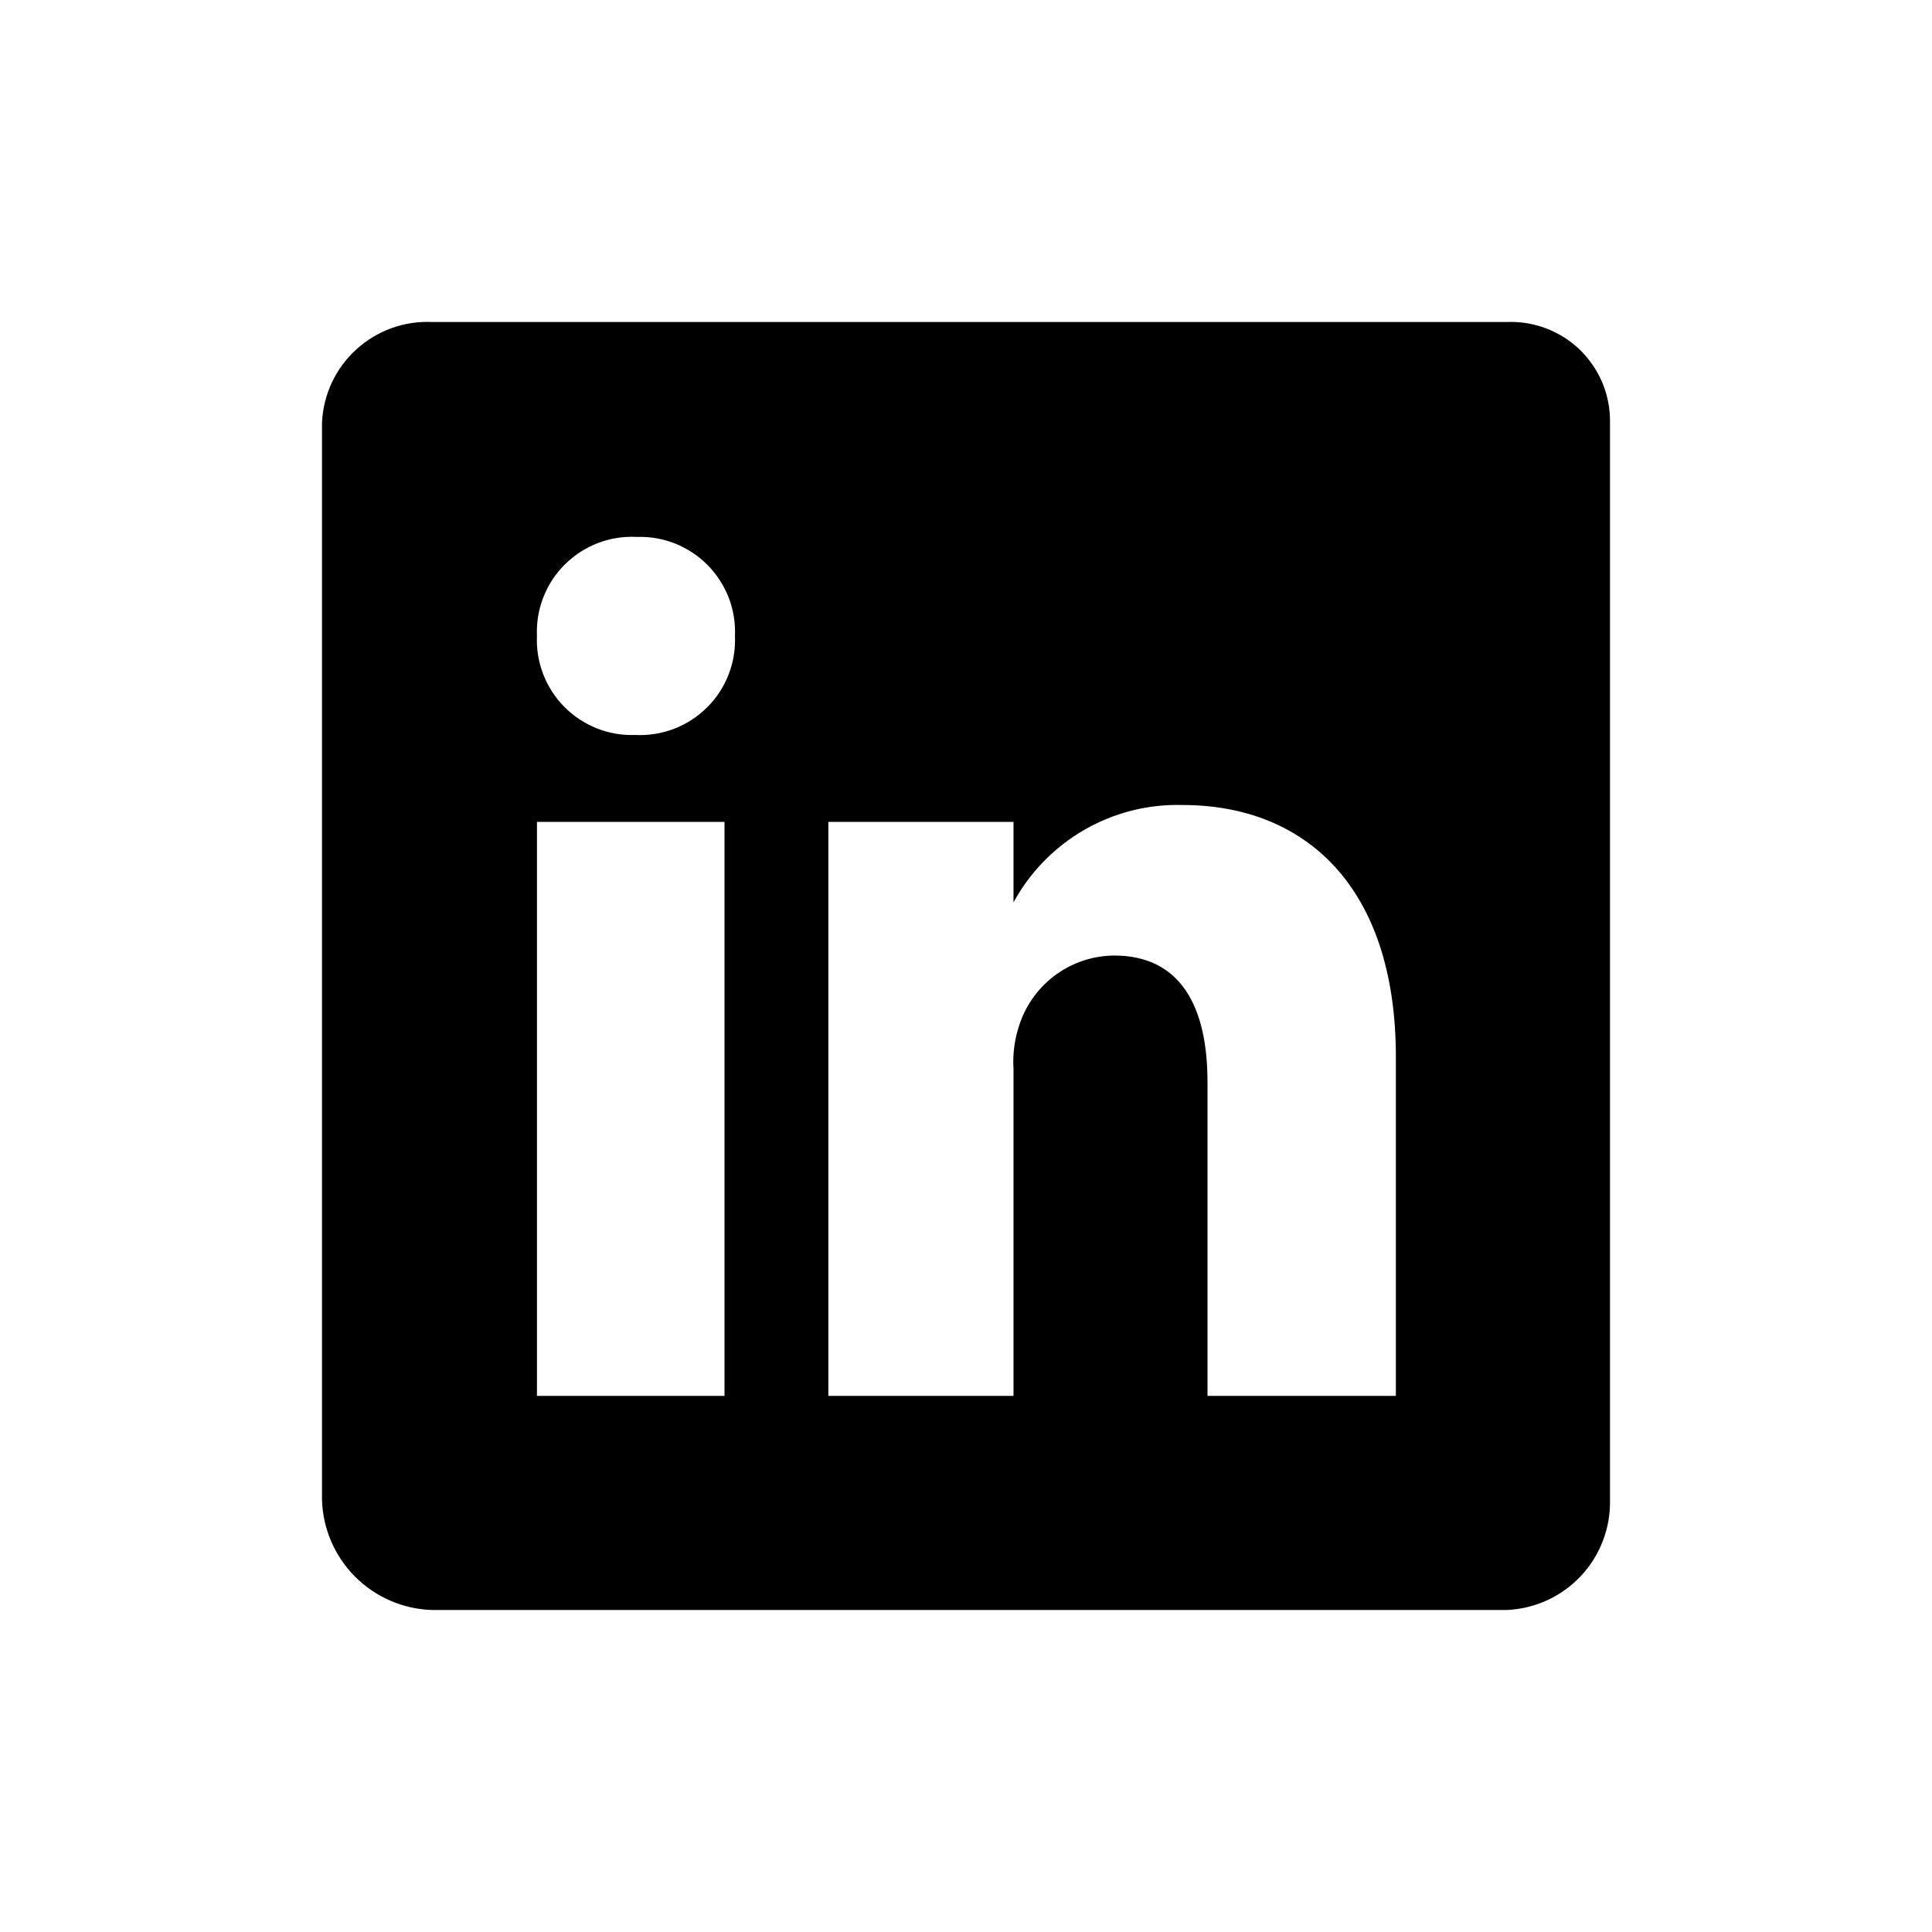
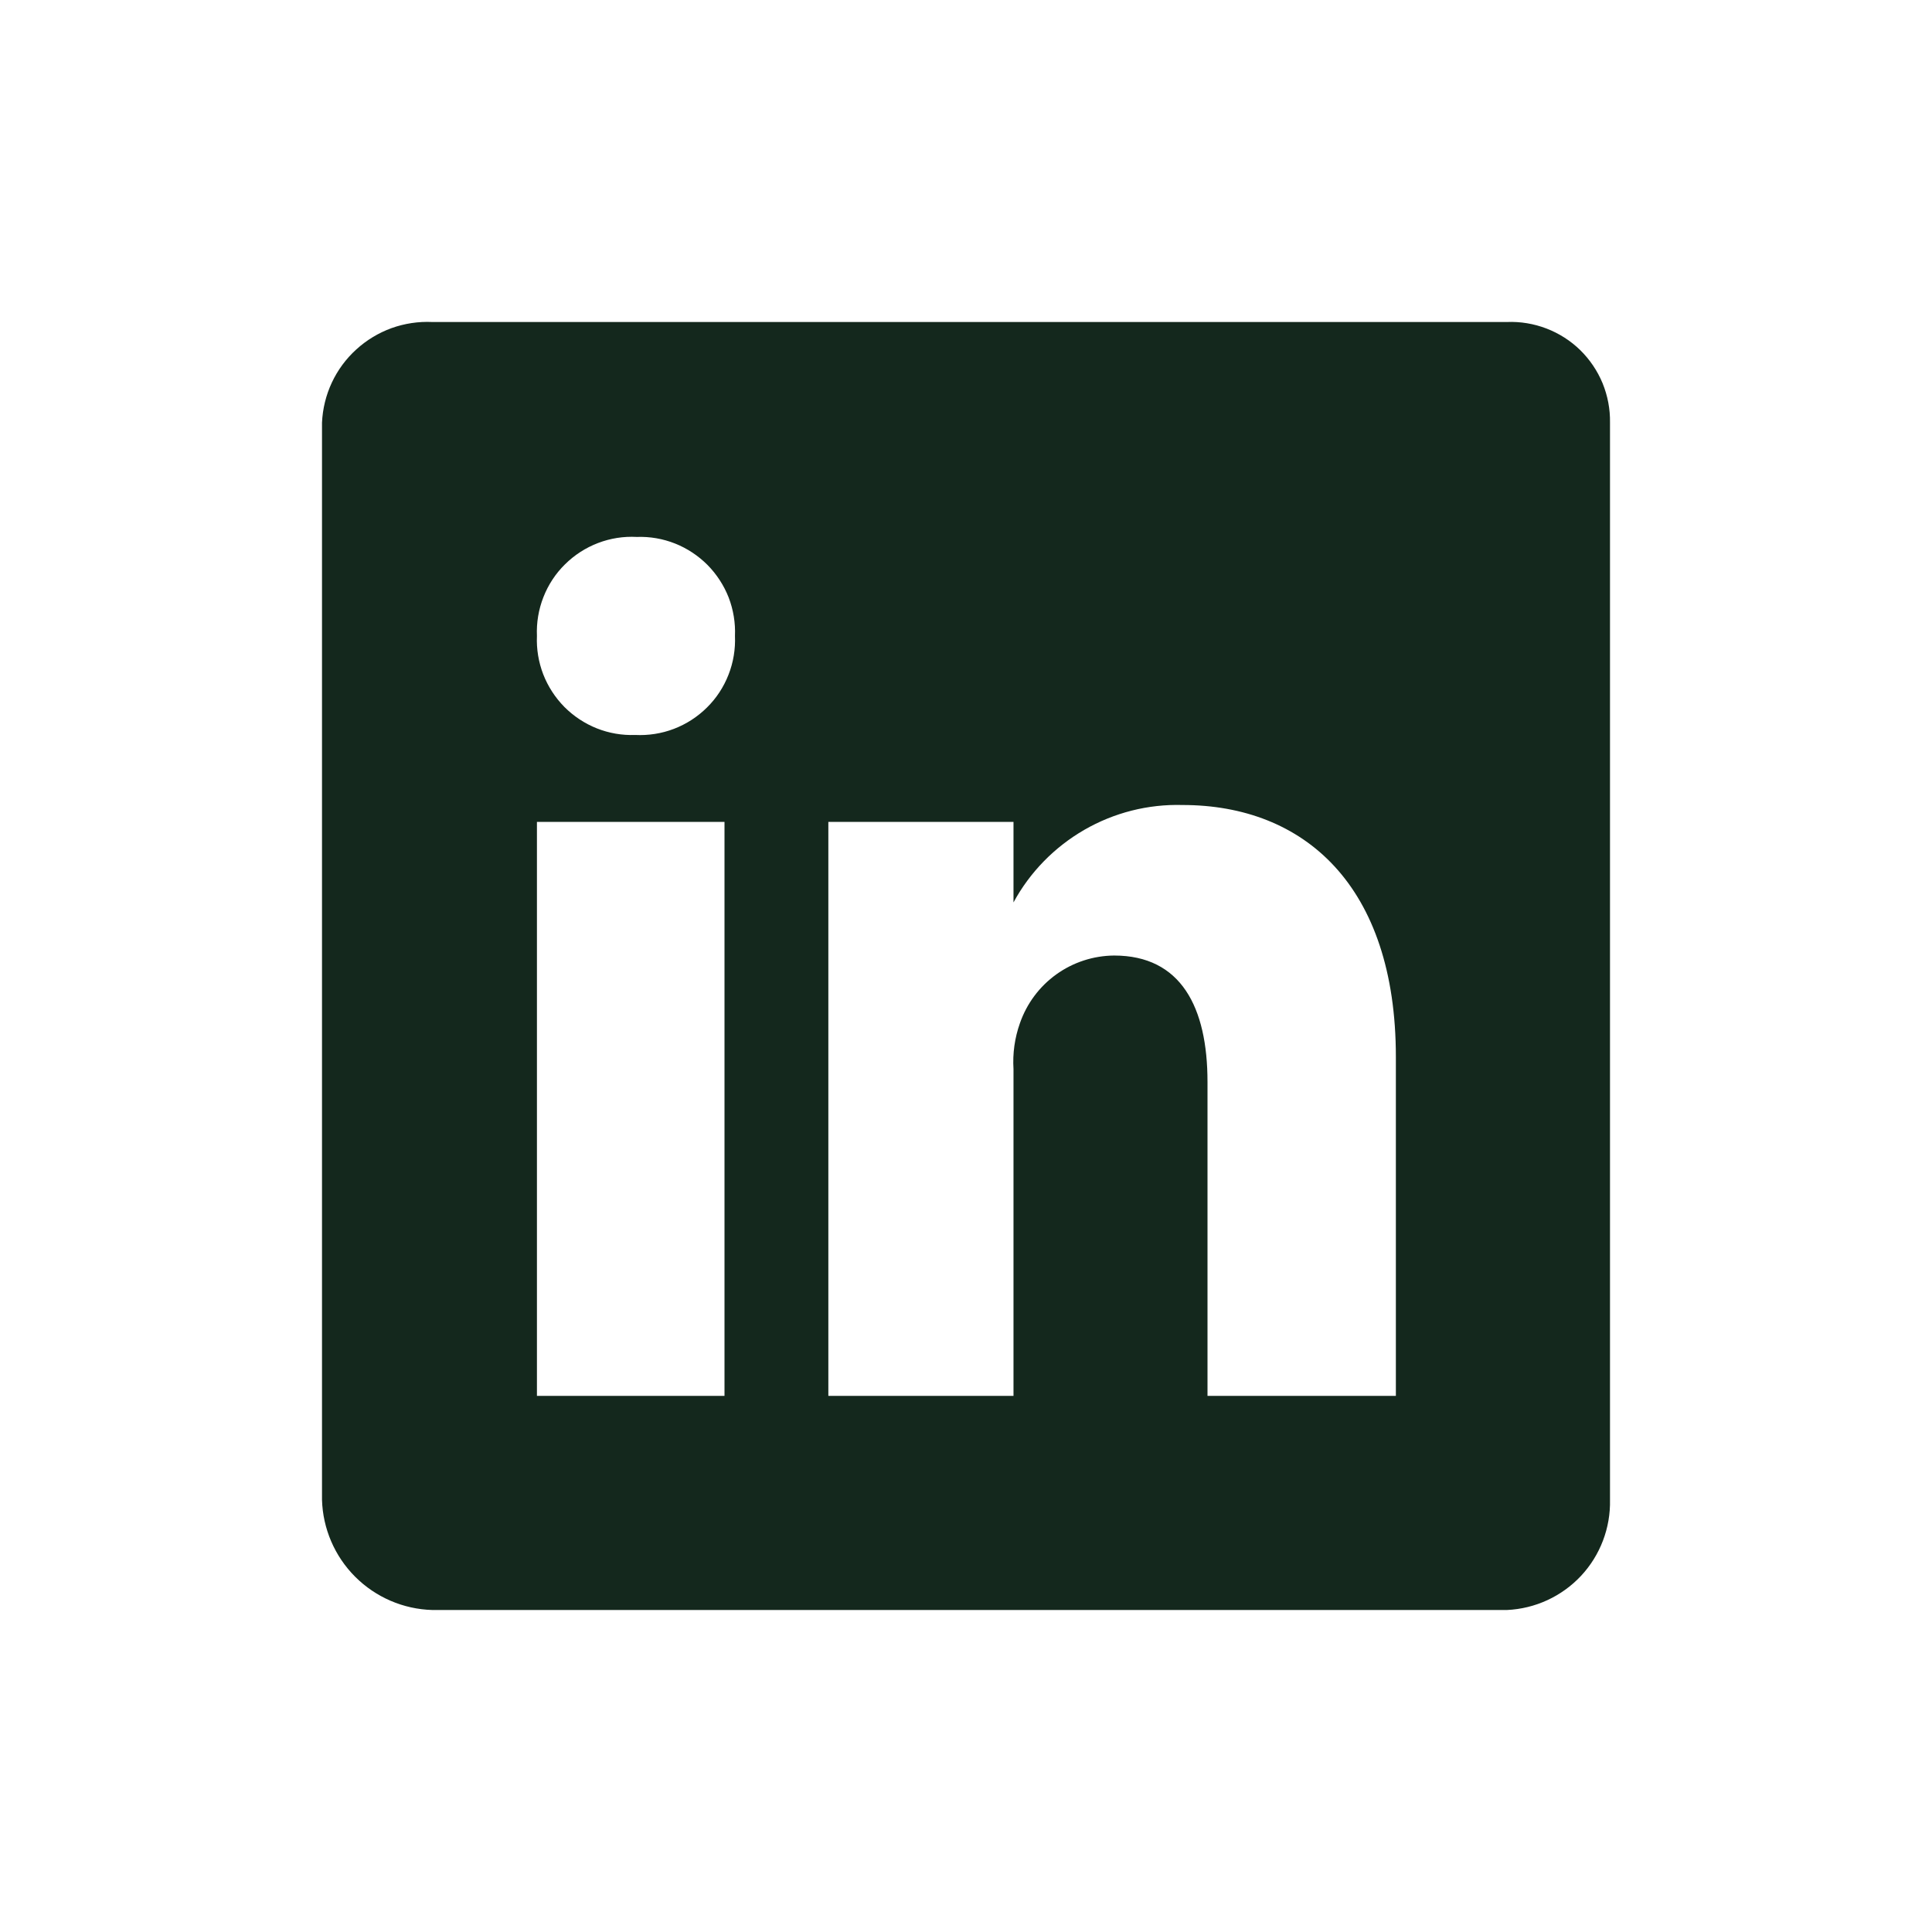
<svg xmlns="http://www.w3.org/2000/svg" width="800px" height="800px" viewBox="0 0 24 24" fill="none">
-   <path d="M18.72 4H5.37C5.198 3.992 5.026 4.018 4.864 4.076C4.702 4.135 4.553 4.225 4.426 4.341C4.298 4.457 4.195 4.597 4.122 4.753C4.049 4.909 4.008 5.078 4 5.25V18.63C4.01 18.99 4.158 19.333 4.412 19.587C4.667 19.842 5.01 19.99 5.37 20H18.72C19.07 19.984 19.4 19.832 19.64 19.576C19.879 19.32 20.008 18.98 20 18.63V5.25C20.003 5.082 19.971 4.916 19.908 4.761C19.844 4.606 19.749 4.466 19.63 4.349C19.51 4.232 19.367 4.141 19.211 4.081C19.054 4.021 18.887 3.993 18.72 4ZM9 17.34H6.67V10.21H9V17.34ZM7.89 9.13C7.727 9.136 7.565 9.108 7.414 9.048C7.263 8.988 7.126 8.897 7.011 8.782C6.897 8.666 6.807 8.528 6.748 8.376C6.69 8.225 6.663 8.063 6.67 7.9C6.663 7.736 6.69 7.572 6.75 7.419C6.81 7.265 6.901 7.126 7.018 7.011C7.135 6.895 7.274 6.805 7.428 6.746C7.582 6.687 7.746 6.661 7.91 6.67C8.073 6.664 8.235 6.692 8.386 6.752C8.537 6.812 8.674 6.903 8.789 7.018C8.903 7.134 8.993 7.272 9.052 7.423C9.11 7.575 9.137 7.737 9.13 7.9C9.137 8.064 9.11 8.228 9.05 8.381C8.99 8.535 8.899 8.674 8.782 8.789C8.665 8.905 8.526 8.995 8.372 9.054C8.218 9.113 8.054 9.138 7.89 9.13ZM17.34 17.34H15V13.44C15 12.51 14.67 11.87 13.84 11.87C13.582 11.872 13.331 11.954 13.122 12.104C12.912 12.255 12.755 12.466 12.67 12.71C12.605 12.893 12.578 13.086 12.59 13.28V17.34H10.29V10.21H12.59V11.21C12.794 10.834 13.099 10.523 13.469 10.309C13.84 10.095 14.262 9.988 14.69 10C16.2 10 17.34 11 17.34 13.13V17.34Z" fill="#000000" />
+   <path d="M18.72 4H5.37C5.198 3.992 5.026 4.018 4.864 4.076C4.702 4.135 4.553 4.225 4.426 4.341C4.298 4.457 4.195 4.597 4.122 4.753C4.049 4.909 4.008 5.078 4 5.25V18.63C4.01 18.99 4.158 19.333 4.412 19.587C4.667 19.842 5.01 19.99 5.37 20H18.72C19.07 19.984 19.4 19.832 19.64 19.576C19.879 19.32 20.008 18.98 20 18.63V5.25C20.003 5.082 19.971 4.916 19.908 4.761C19.844 4.606 19.749 4.466 19.63 4.349C19.51 4.232 19.367 4.141 19.211 4.081C19.054 4.021 18.887 3.993 18.72 4ZM9 17.34H6.67V10.21H9V17.34ZM7.89 9.13C7.727 9.136 7.565 9.108 7.414 9.048C7.263 8.988 7.126 8.897 7.011 8.782C6.897 8.666 6.807 8.528 6.748 8.376C6.69 8.225 6.663 8.063 6.67 7.9C6.663 7.736 6.69 7.572 6.75 7.419C6.81 7.265 6.901 7.126 7.018 7.011C7.135 6.895 7.274 6.805 7.428 6.746C7.582 6.687 7.746 6.661 7.91 6.67C8.073 6.664 8.235 6.692 8.386 6.752C8.537 6.812 8.674 6.903 8.789 7.018C8.903 7.134 8.993 7.272 9.052 7.423C9.11 7.575 9.137 7.737 9.13 7.9C9.137 8.064 9.11 8.228 9.05 8.381C8.99 8.535 8.899 8.674 8.782 8.789C8.665 8.905 8.526 8.995 8.372 9.054C8.218 9.113 8.054 9.138 7.89 9.13ZM17.34 17.34H15V13.44C15 12.51 14.67 11.87 13.84 11.87C13.582 11.872 13.331 11.954 13.122 12.104C12.912 12.255 12.755 12.466 12.67 12.71C12.605 12.893 12.578 13.086 12.59 13.28V17.34H10.29V10.21H12.59V11.21C12.794 10.834 13.099 10.523 13.469 10.309C13.84 10.095 14.262 9.988 14.69 10C16.2 10 17.34 11 17.34 13.13V17.34Z" fill="#14281D" />
</svg>
